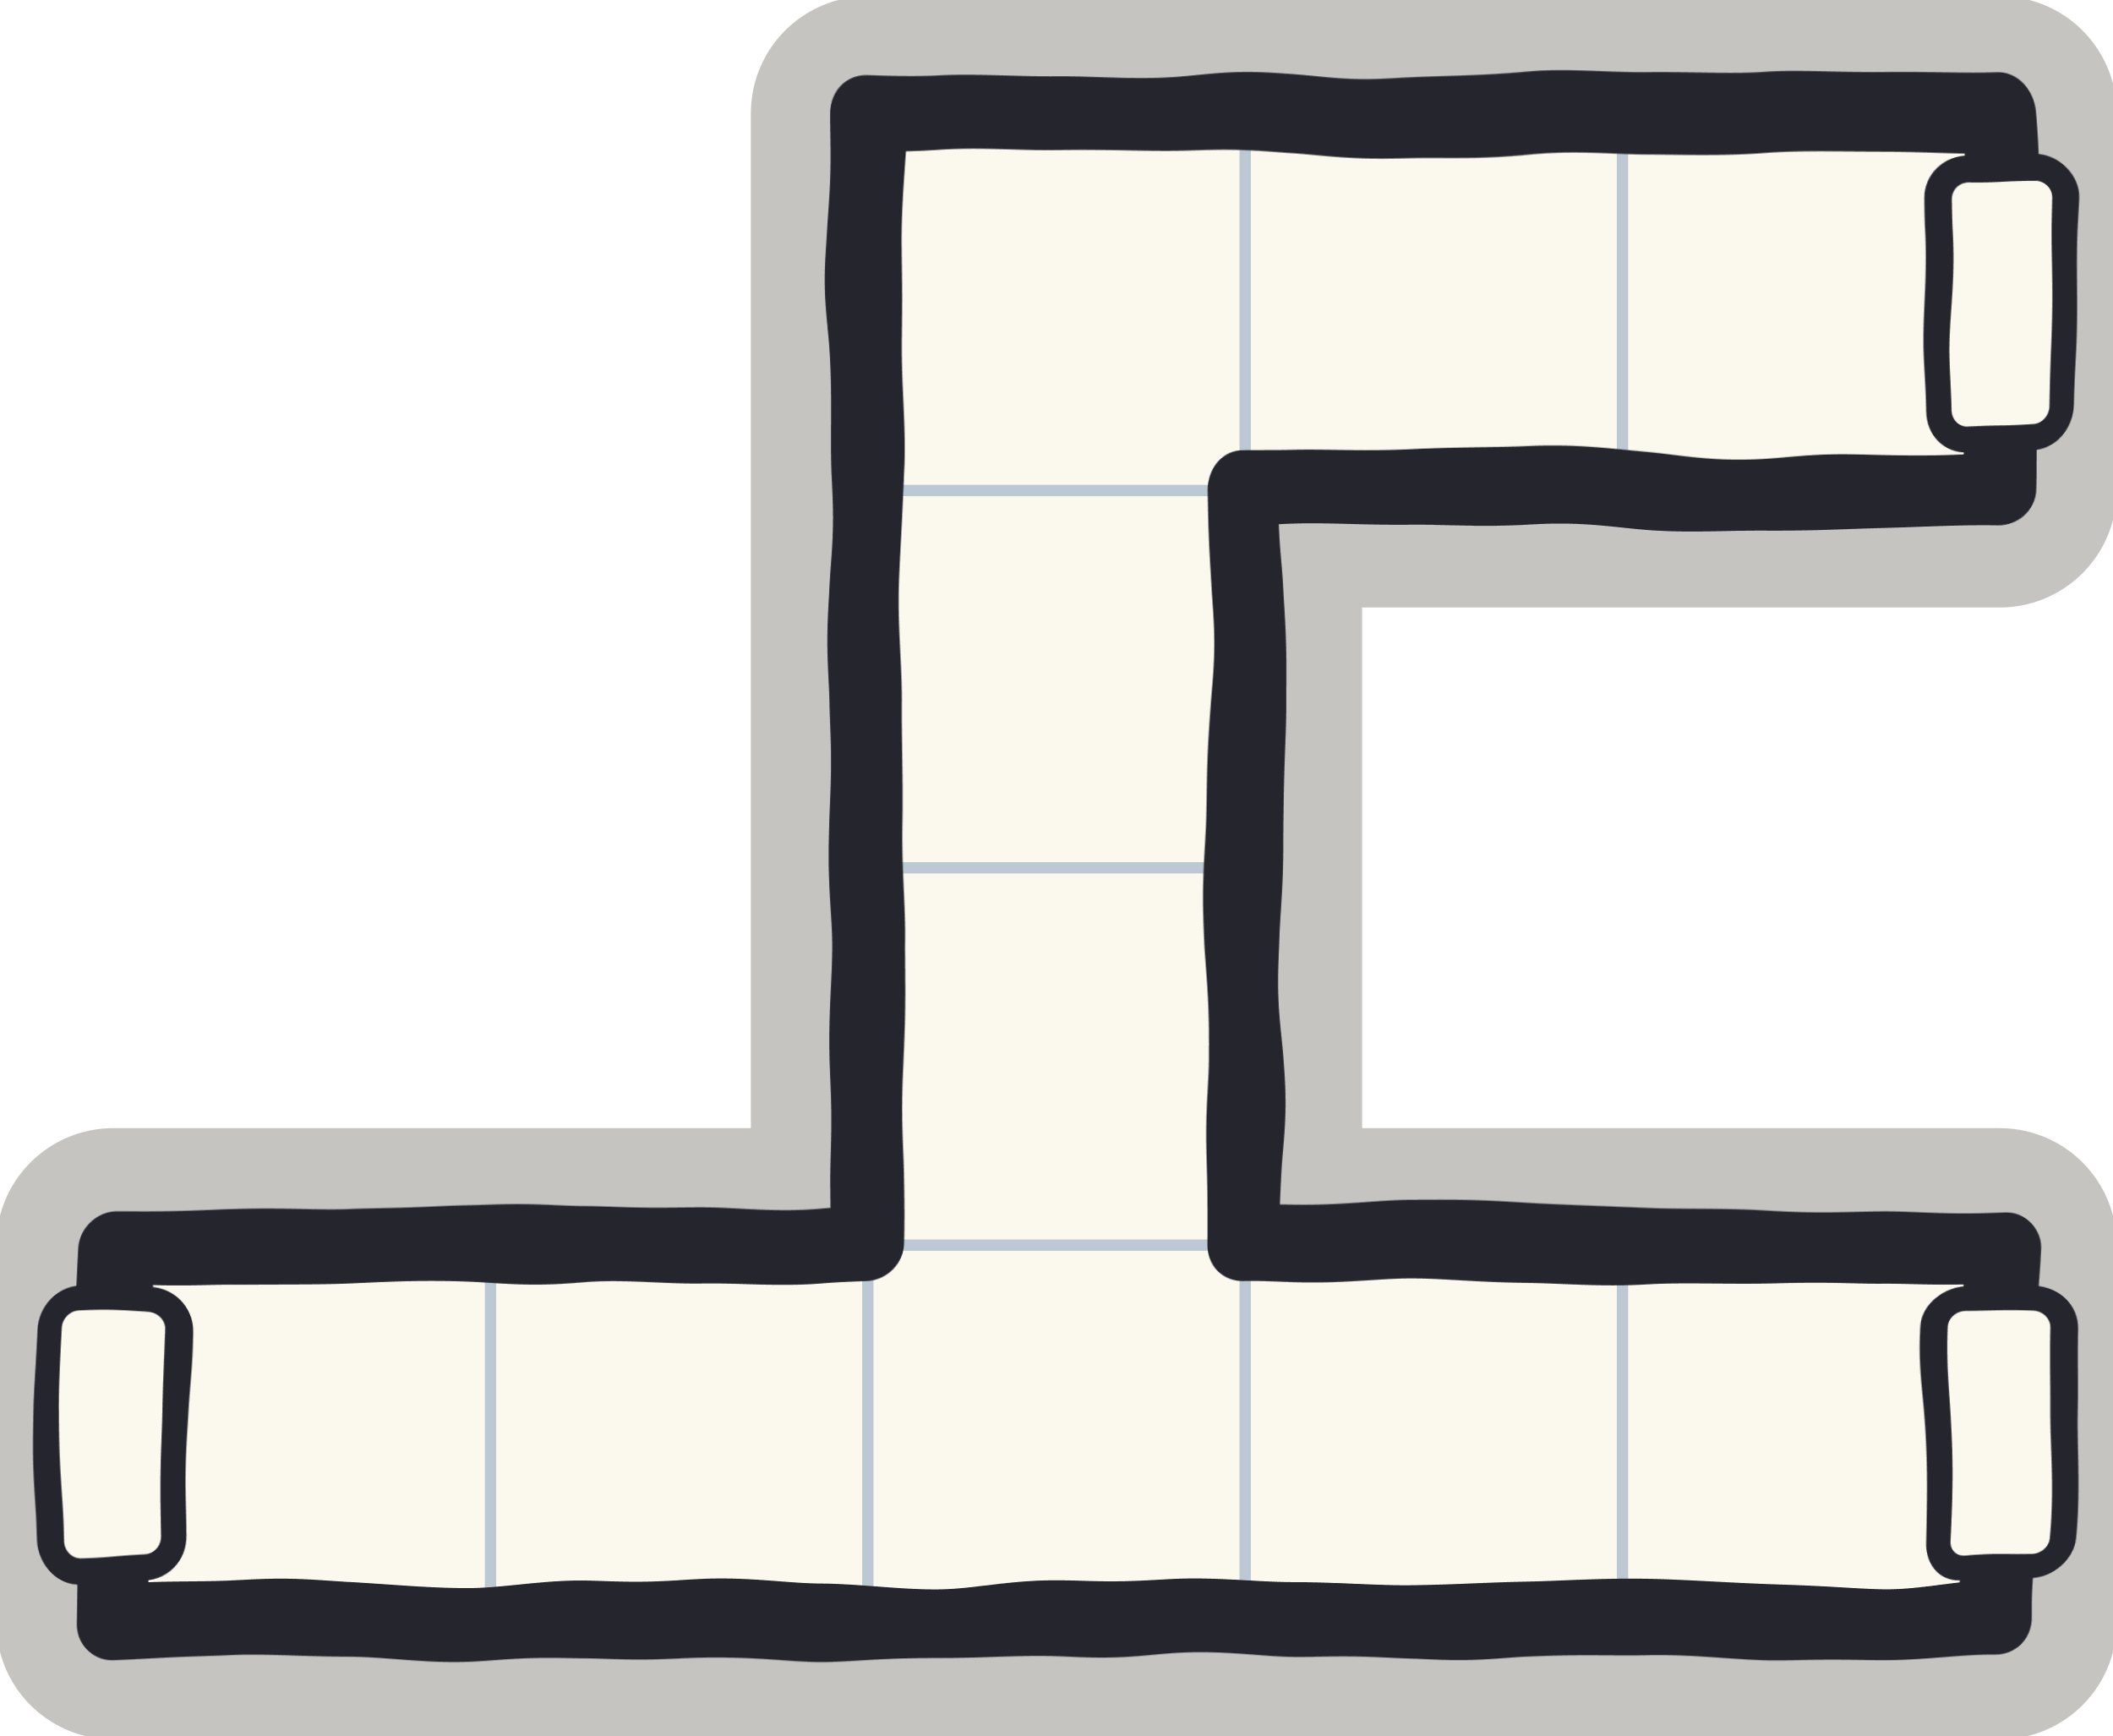
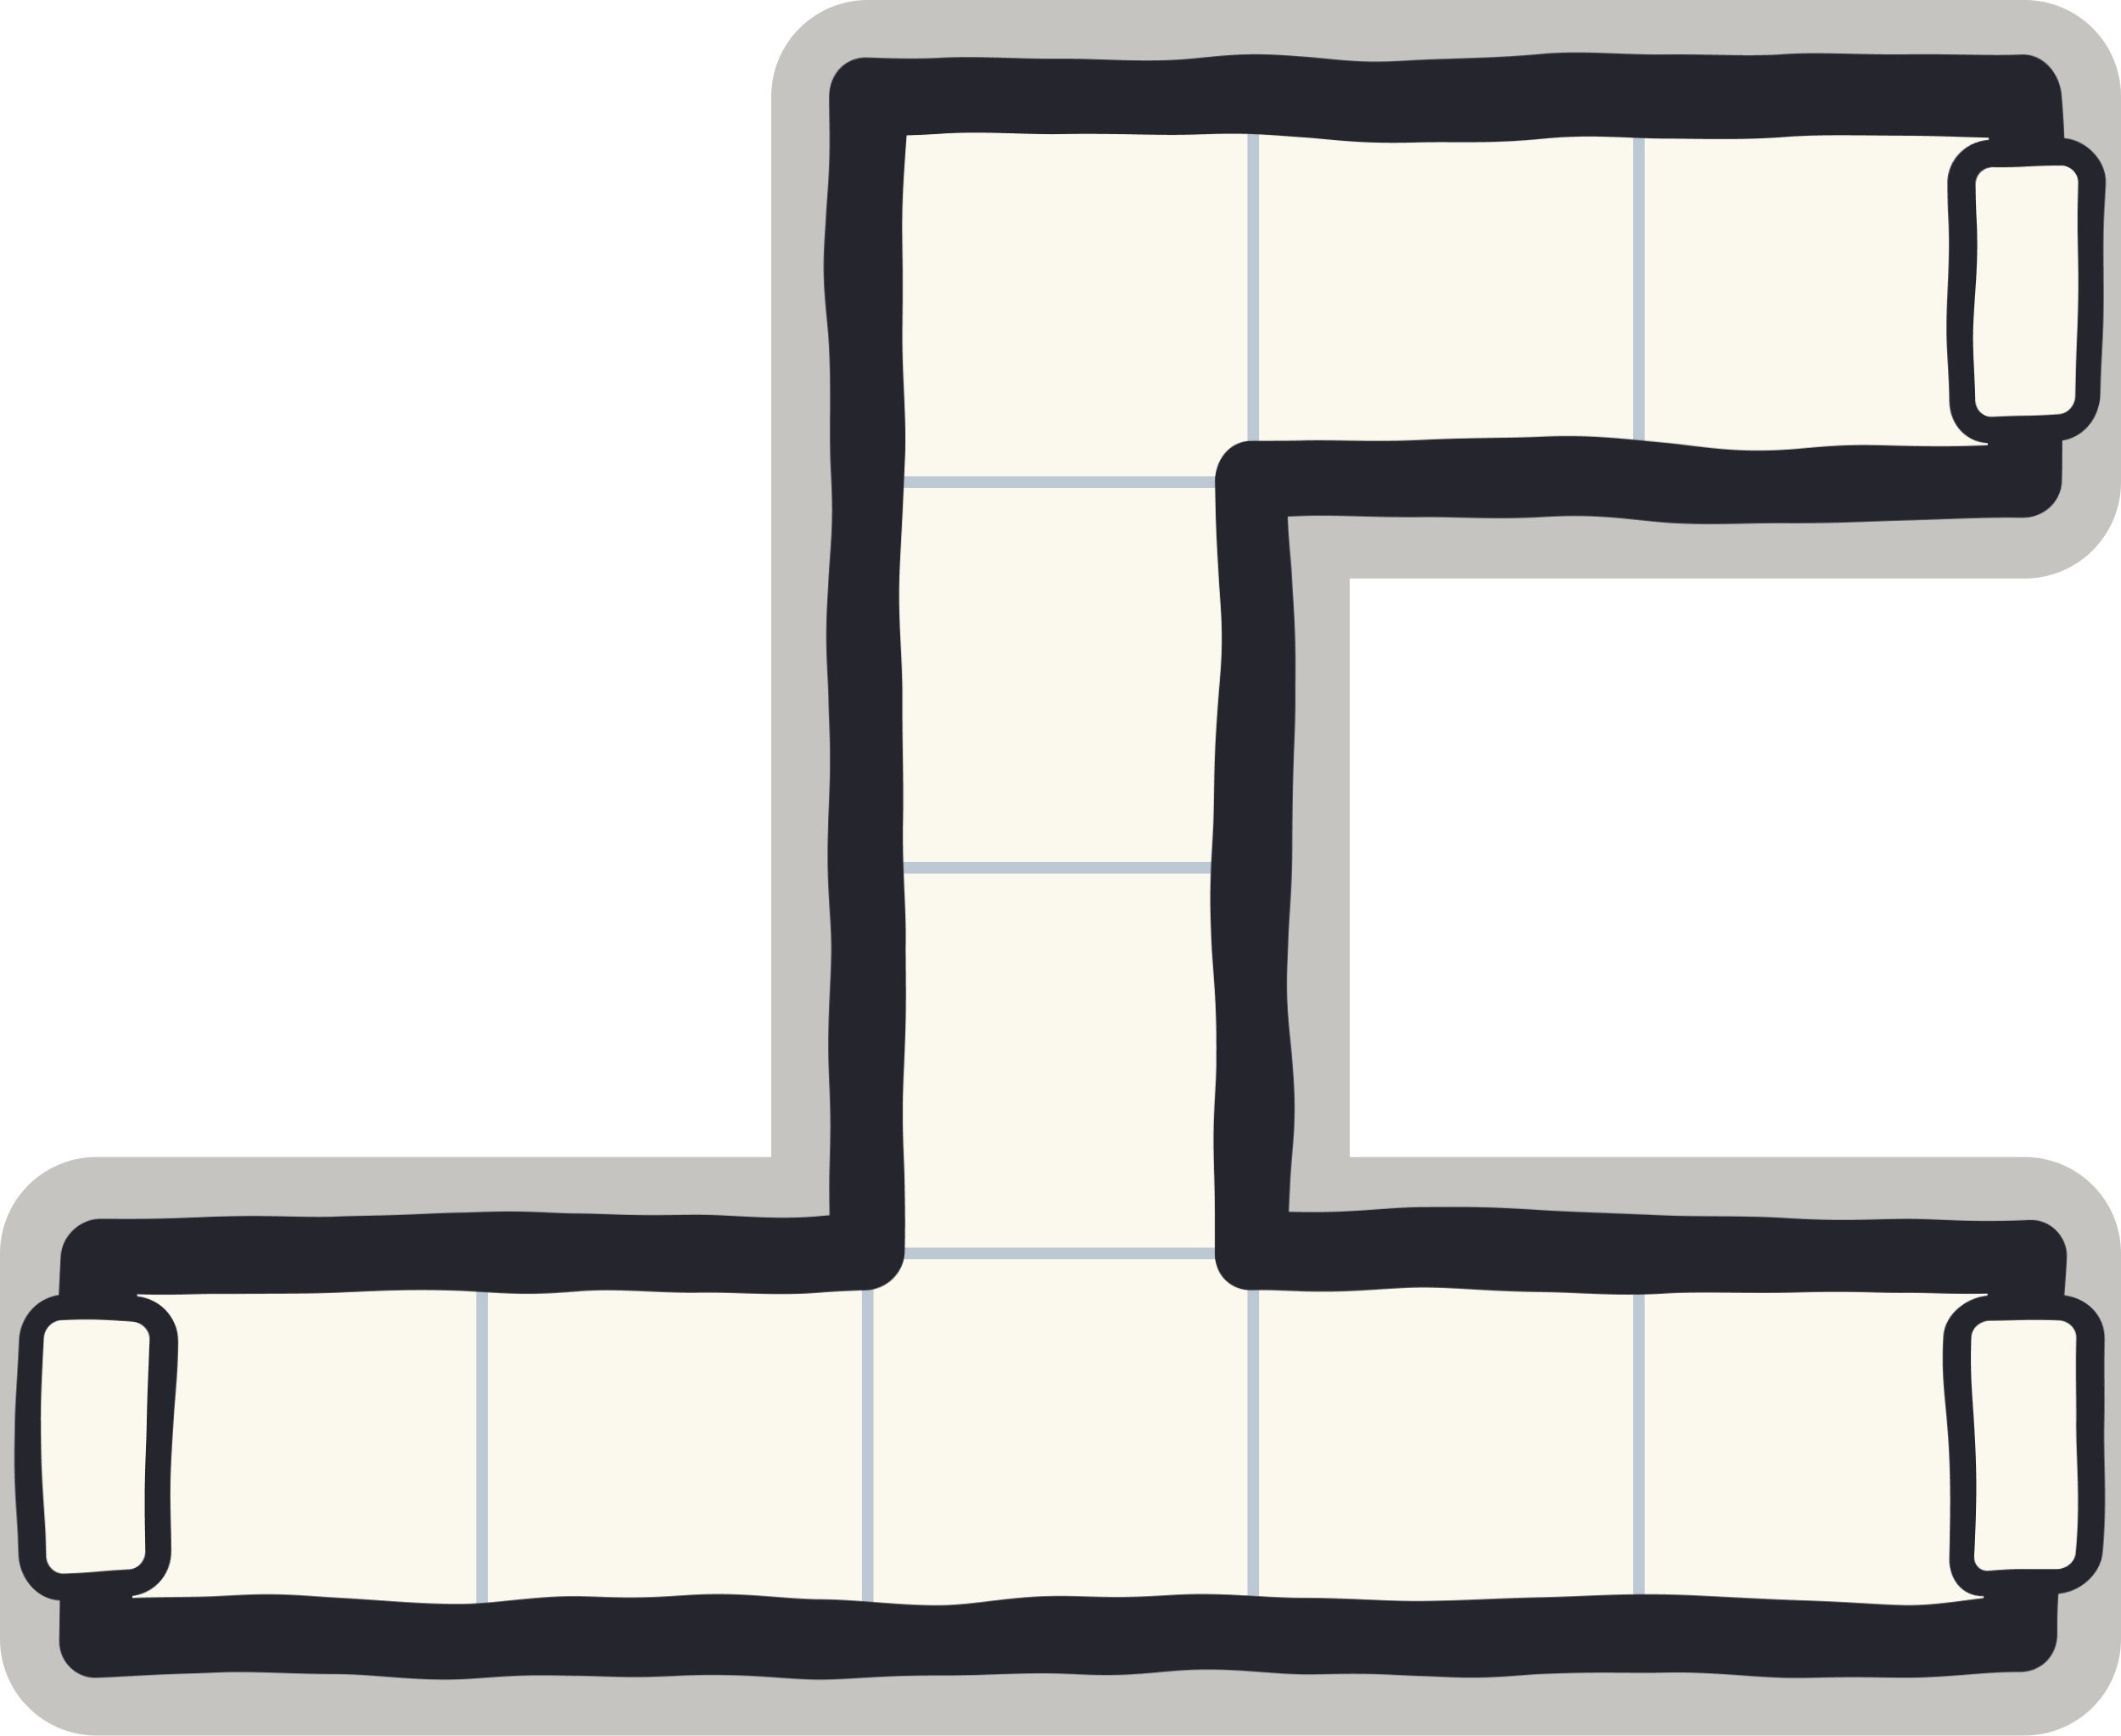
- <svg xmlns="http://www.w3.org/2000/svg" width="716.8" height="588.8" viewBox="-0.3 -0.3 5.6 4.6">
+ <svg xmlns="http://www.w3.org/2000/svg" width="704" height="576" viewBox="-0.25 -0.25 5.5 4.5">
  <defs>
    <filter id="m" x="-5%" y="-5%" width="110%" height="110%">
      <feTurbulence type="fractalNoise" baseFrequency="1.6" numOctaves="2" seed="32" result="n" />
      <feDisplacementMap in="SourceGraphic" in2="n" scale="0.07" />
    </filter>
  </defs>
-   <path d="M4 0L5 0 M4 1L5 1 M5 0L5 1 M2 1L2 2 M3 1L3 2 M4 3L5 3 M4 4L5 4 M5 3L5 4 M0 3L1 3 M0 4L1 4 M0 3L0 4 M2 0L3 0 M2 0L2 1 M3 0L4 0 M3 1L4 1 M2 4L3 4 M3 3L4 3 M3 4L4 4 M2 2L2 3 M3 2L3 3 M1 3L2 3 M1 4L2 4" fill="none" stroke="#8d8a84" stroke-opacity=".5" stroke-width=".62" stroke-linecap="round" stroke-linejoin="round" />
+   <path d="M4 0L5 0 M4 1L5 1 M5 0L5 1 M2 1L2 2 M3 1L3 2 M4 3L5 3 M4 4L5 4 M5 3L5 4 M0 3L1 3 M0 4L1 4 M0 3L0 4 M2 0L3 0 M2 0L2 1 M3 0L4 0 M3 1L4 1 M2 4L3 4 M3 3L4 3 M3 4L4 4 M2 2L2 3 M3 2L3 3 M1 3L2 3 M1 4L2 4" fill="none" stroke="#8d8a84" stroke-opacity=".5" stroke-width=".5" stroke-linecap="round" stroke-linejoin="round" />
  <path d="M0 3h1v1h-1zM1 3h1v1h-1zM2 0h1v1h-1zM2 1h1v1h-1zM2 2h1v1h-1zM2 3h1v1h-1zM3 0h1v1h-1zM3 3h1v1h-1zM4 0h1v1h-1zM4 3h1v1h-1z" fill="#fbf8ee" />
  <path d="M1 3v1 M2 3v1 M3 0v1 M2 1h1 M2 2h1 M2 3h1 M3 3v1 M4 0v1 M4 3v1" fill="none" stroke="#6f8fb5" stroke-opacity=".45" stroke-width=".03" />
  <g filter="url(#m)">
    <path d="M4 0L5 0 M4 1L5 1 M5 0L5 1 M2 1L2 2 M3 1L3 2 M4 3L5 3 M4 4L5 4 M5 3L5 4 M0 3L1 3 M0 4L1 4 M0 3L0 4 M2 0L3 0 M2 0L2 1 M3 0L4 0 M3 1L4 1 M2 4L3 4 M3 3L4 3 M3 4L4 4 M2 2L2 3 M3 2L3 3 M1 3L2 3 M1 4L2 4" fill="none" stroke="#25252d" stroke-width=".2" stroke-linecap="round" stroke-linejoin="round" />
    <g fill="#fbf8ee" stroke="#25252d" stroke-width=".07">
      <rect x="4.83" y="0.14" width="0.34" height="0.72" rx="0.08" />
      <rect x="-0.17" y="3.14" width="0.34" height="0.72" rx="0.08" />
      <rect x="4.83" y="3.14" width="0.34" height="0.72" rx="0.08" />
    </g>
  </g>
</svg>
